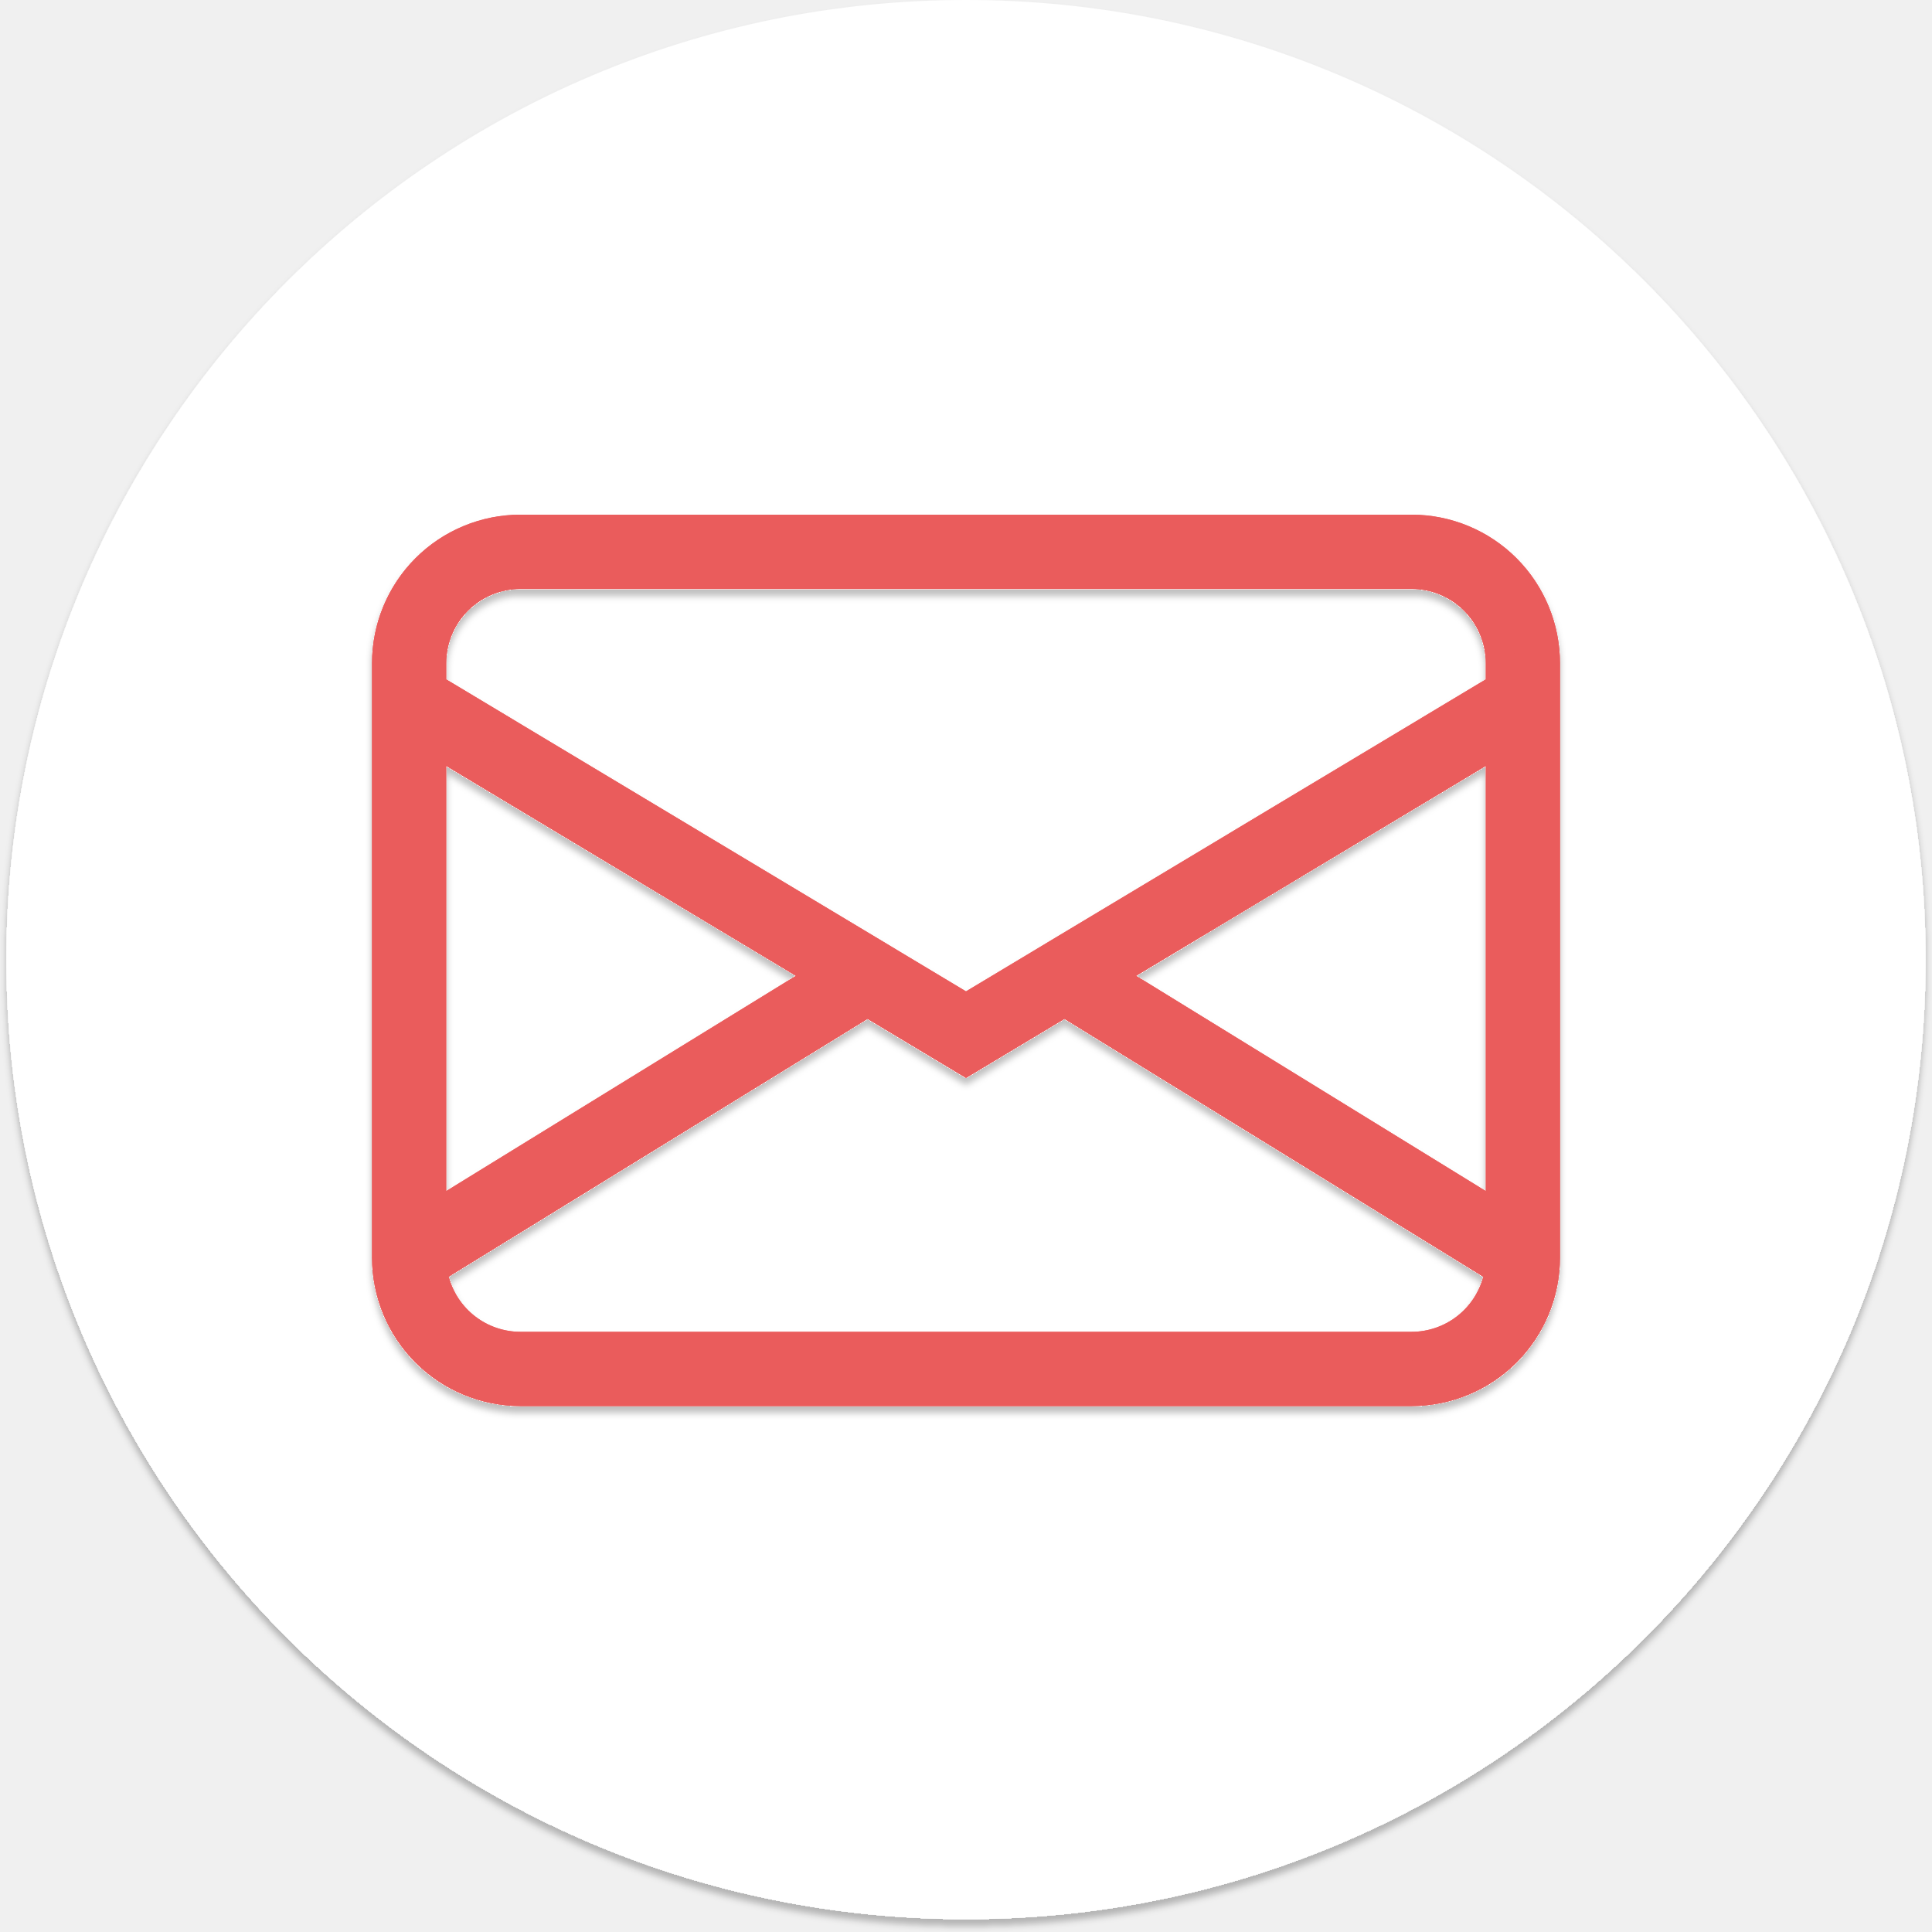
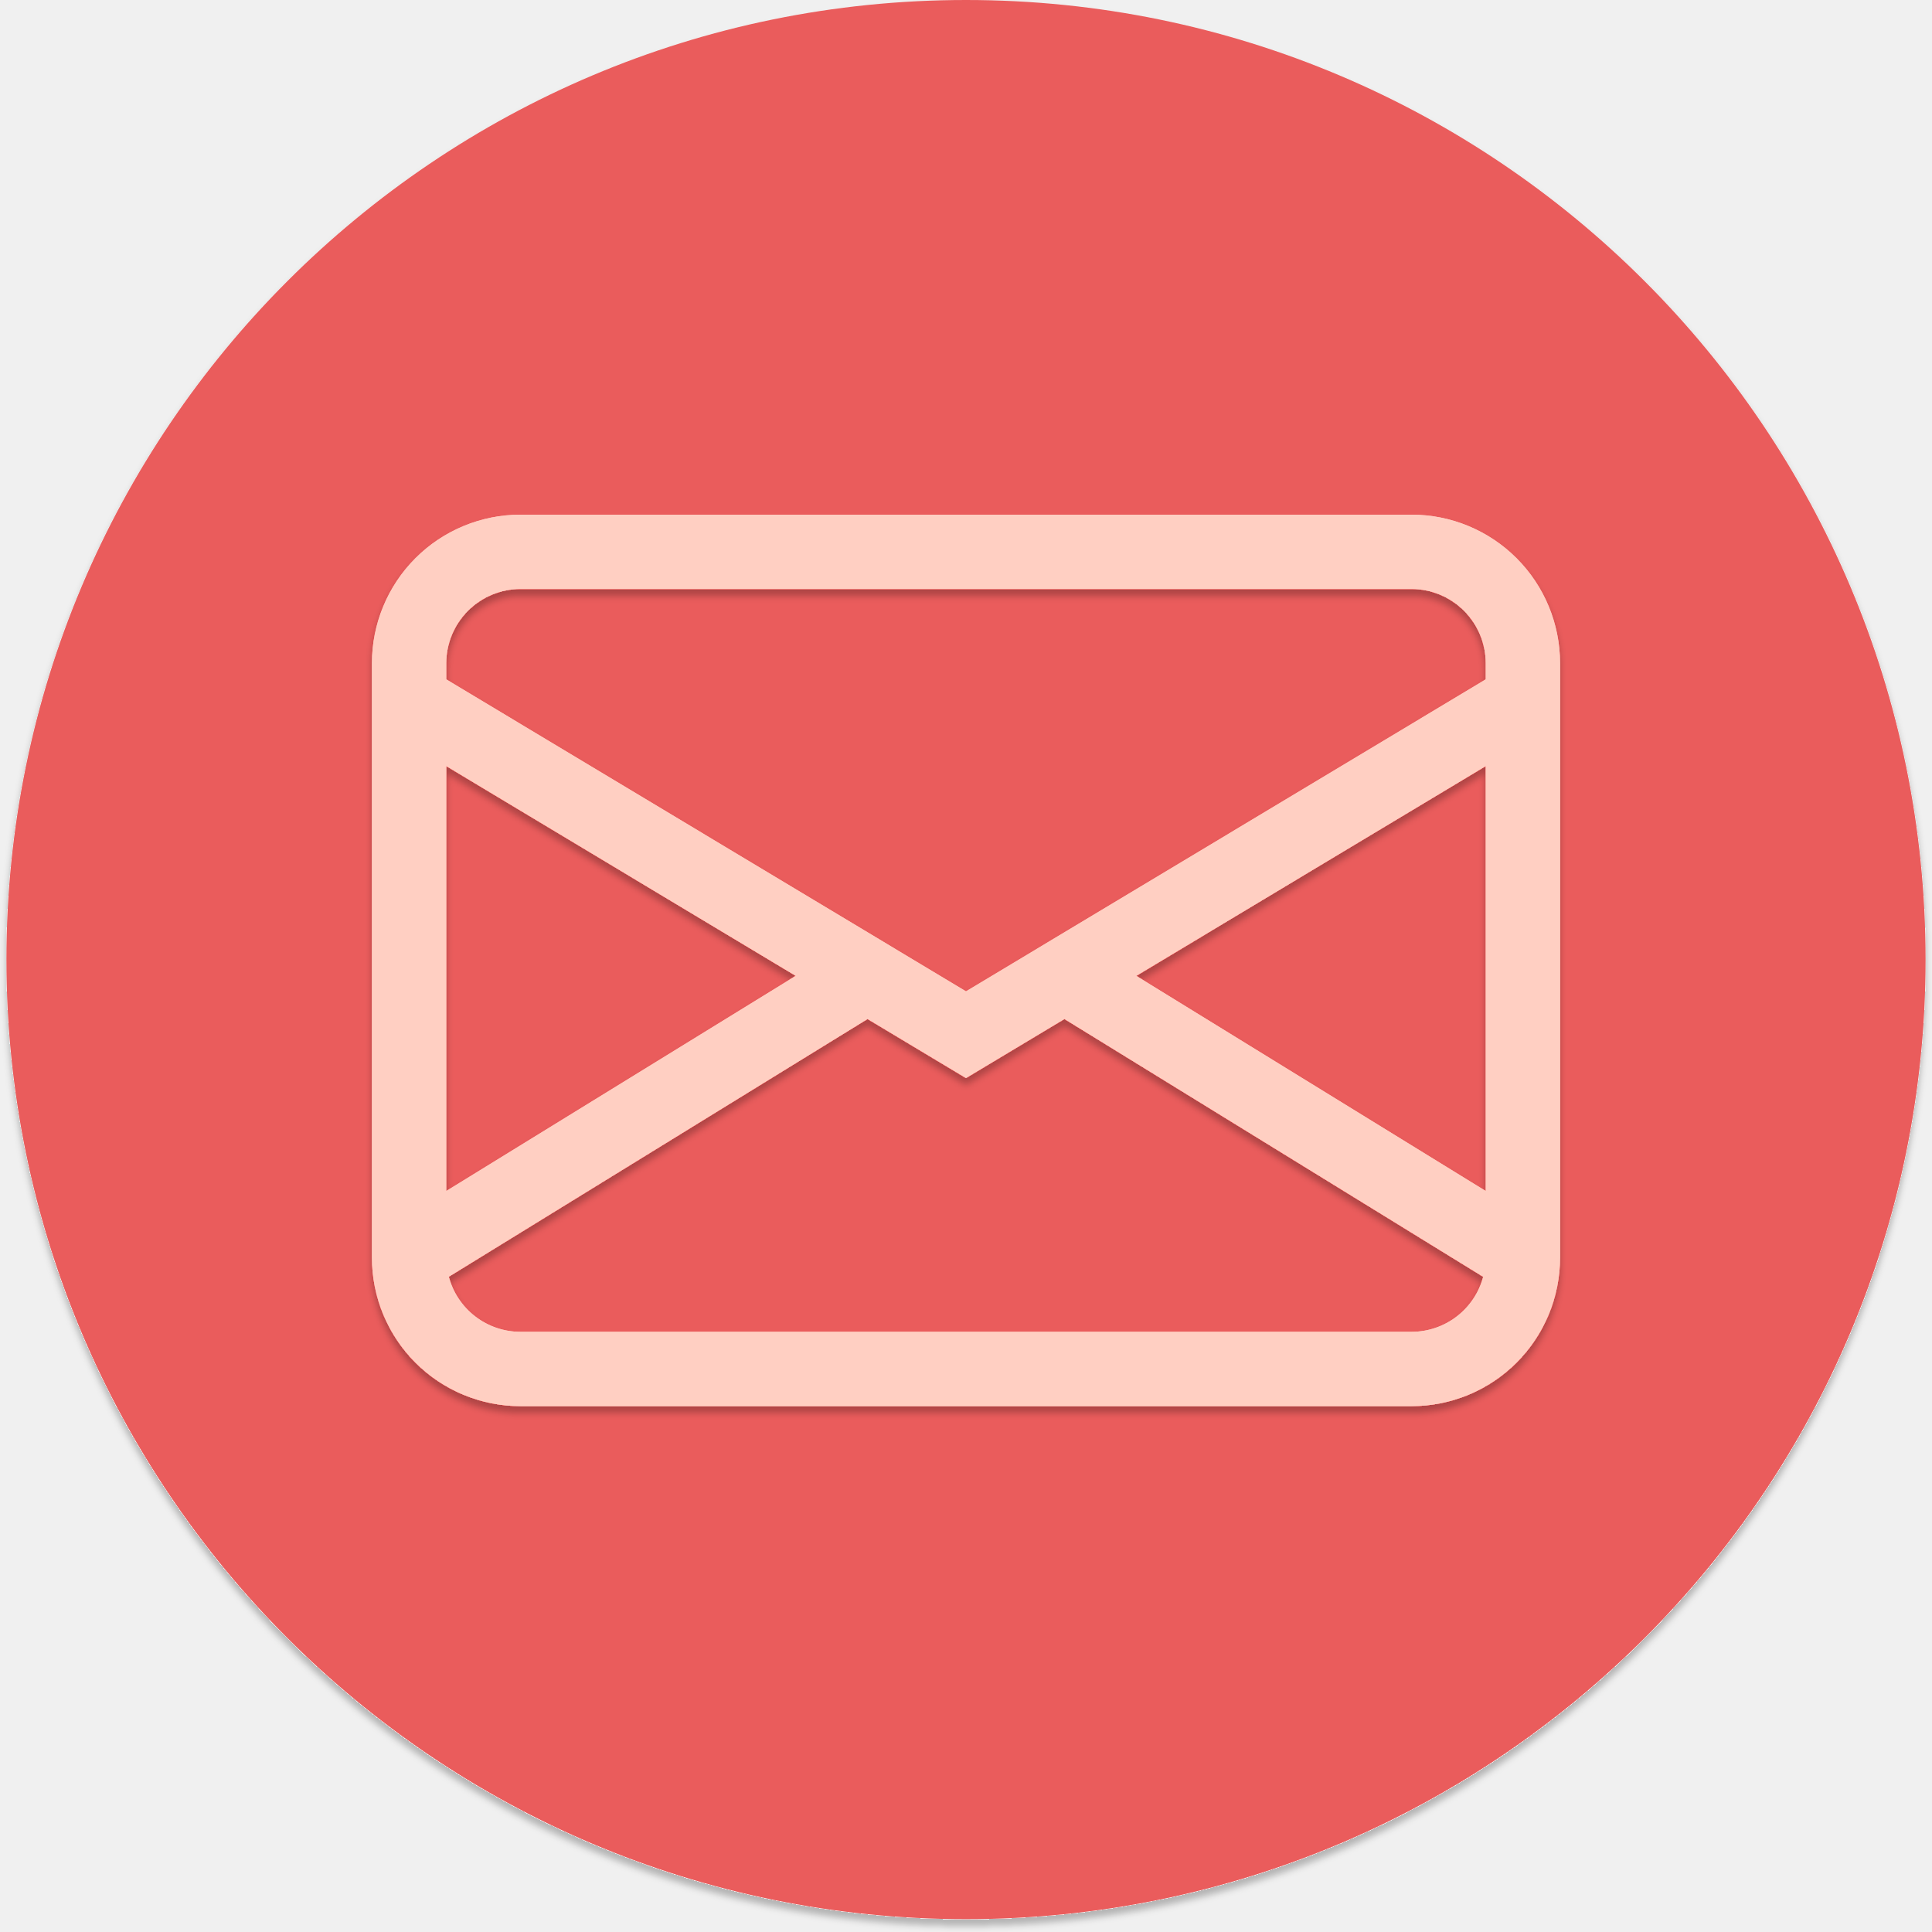
<svg xmlns="http://www.w3.org/2000/svg" width="1205" height="1205" viewBox="0 0 1205 1205" fill="none">
-   <g filter="url(#filter0_d_16_16)">
-     <path d="M602.5 1197C933.042 1197 1201 929.042 1201 598.5C1201 267.958 933.042 0 602.5 0C271.958 0 4 267.958 4 598.5C4 929.042 271.958 1197 602.5 1197Z" fill="white" />
-     <g filter="url(#filter1_d_16_16)">
-       <path d="M232 413.667C232 389.09 241.759 365.52 259.129 348.141C276.5 330.763 300.059 321 324.625 321H880.375C904.941 321 928.5 330.763 945.871 348.141C963.241 365.52 973 389.09 973 413.667V784.333C973 808.91 963.241 832.48 945.871 849.859C928.5 867.237 904.941 877 880.375 877H324.625C300.059 877 276.5 867.237 259.129 849.859C241.759 832.48 232 808.91 232 784.333V413.667ZM324.625 367.333C312.342 367.333 300.562 372.215 291.877 380.904C283.192 389.593 278.312 401.378 278.312 413.667V423.721L602.5 618.321L926.688 423.721V413.667C926.688 401.378 921.808 389.593 913.123 380.904C904.438 372.215 892.658 367.333 880.375 367.333H324.625ZM926.688 477.746L708.648 608.637L926.688 742.865V477.746ZM925.113 796.334L663.91 635.511L602.5 672.346L541.09 635.511L279.887 796.287C282.519 806.147 288.331 814.861 296.42 821.078C304.51 827.295 314.424 830.665 324.625 830.667H880.375C890.569 830.668 900.479 827.304 908.568 821.096C916.657 814.889 922.472 806.185 925.113 796.334ZM278.312 742.865L496.352 608.637L278.312 477.746V742.865Z" fill="#EA5C5C" />
-       <path d="M269.312 423.721V428.816L273.681 431.438L597.868 626.038L602.5 628.818L607.132 626.038L931.32 431.438L935.688 428.816V423.721V413.667C935.688 398.993 929.861 384.919 919.488 374.542C909.115 364.164 895.046 358.333 880.375 358.333H324.625C309.954 358.333 295.885 364.164 285.512 374.542C275.139 384.919 269.312 398.993 269.312 413.667V423.721ZM935.688 477.746V461.846L922.055 470.029L704.016 600.921L691.323 608.541L703.93 616.301L921.969 750.529L935.688 758.974V742.865V477.746ZM933.806 798.664L935.542 792.186L929.831 788.67L668.629 627.847L663.971 624.979L659.281 627.793L602.5 661.851L545.719 627.793L541.029 624.98L536.372 627.846L275.169 788.623L269.464 792.135L271.192 798.608C274.334 810.382 281.275 820.79 290.936 828.214C300.598 835.639 312.44 839.665 324.624 839.667H324.625H880.374C892.55 839.668 904.387 835.65 914.048 828.236C923.708 820.822 930.653 810.427 933.806 798.664ZM269.312 742.865V758.974L283.031 750.529L501.07 616.301L513.677 608.541L500.984 600.921L282.945 470.029L269.312 461.846V477.746V742.865ZM241 413.667C241 391.476 249.811 370.194 265.495 354.504C281.178 338.814 302.448 330 324.625 330H880.375C902.552 330 923.822 338.814 939.505 354.504C955.189 370.194 964 391.476 964 413.667V784.333C964 806.524 955.189 827.806 939.505 843.496C923.822 859.186 902.552 868 880.375 868H324.625C302.448 868 281.178 859.186 265.495 843.496C249.811 827.806 241 806.524 241 784.333V413.667Z" stroke="#EA5C5C" stroke-width="18" />
+   <g filter="url(#filter0_d_12_15)">
+     <circle cx="602.5" cy="598.5" r="598.5" fill="#EA5C5C" />
+     <g filter="url(#filter1_d_12_15)">
+       <path d="M232 413.667C232 389.09 241.759 365.52 259.129 348.141C276.5 330.763 300.059 321 324.625 321H880.375C904.941 321 928.5 330.763 945.871 348.141C963.241 365.52 973 389.09 973 413.667V784.333C973 808.91 963.241 832.48 945.871 849.859C928.5 867.237 904.941 877 880.375 877H324.625C300.059 877 276.5 867.237 259.129 849.859C241.759 832.48 232 808.91 232 784.333V413.667ZM324.625 367.333C312.342 367.333 300.562 372.215 291.877 380.904C283.192 389.593 278.312 401.378 278.312 413.667V423.721L602.5 618.321L926.688 423.721V413.667C926.688 401.378 921.808 389.593 913.123 380.904C904.438 372.215 892.658 367.333 880.375 367.333H324.625ZM926.688 477.746L708.648 608.637L926.688 742.865V477.746ZM925.113 796.334L663.91 635.511L602.5 672.346L541.09 635.511L279.887 796.287C282.519 806.147 288.331 814.861 296.42 821.078C304.51 827.295 314.424 830.665 324.625 830.667H880.375C890.569 830.668 900.479 827.304 908.568 821.096C916.657 814.889 922.472 806.185 925.113 796.334ZM278.312 742.865L496.352 608.637L278.312 477.746V742.865Z" fill="#FFCFC2" />
+       <path d="M269.312 423.721V428.816L273.681 431.438L597.868 626.038L602.5 628.818L607.132 626.038L931.32 431.438L935.688 428.816V423.721V413.667C935.688 398.993 929.861 384.919 919.488 374.542C909.115 364.164 895.046 358.333 880.375 358.333H324.625C309.954 358.333 295.885 364.164 285.512 374.542C275.139 384.919 269.312 398.993 269.312 413.667V423.721ZM935.688 477.746V461.846L922.055 470.029L704.016 600.921L691.323 608.541L703.93 616.301L921.969 750.529L935.688 758.974V742.865V477.746ZM933.806 798.664L935.542 792.186L929.831 788.67L668.629 627.847L663.971 624.979L659.281 627.793L602.5 661.851L545.719 627.793L541.029 624.98L536.372 627.846L275.169 788.623L269.464 792.135L271.192 798.608C274.334 810.382 281.275 820.79 290.936 828.214C300.598 835.639 312.44 839.665 324.624 839.667H324.625H880.374C880.374 839.667 880.375 839.667 880.375 839.667C892.551 839.668 904.387 835.65 914.048 828.236C923.708 820.822 930.653 810.427 933.806 798.664ZM269.312 742.865V758.974L283.031 750.529L501.07 616.301L513.677 608.541L500.984 600.921L282.945 470.029L269.312 461.846V477.746V742.865ZM241 413.667C241 391.476 249.811 370.194 265.495 354.504C281.178 338.814 302.448 330 324.625 330H880.375C902.552 330 923.822 338.814 939.505 354.504C955.189 370.194 964 391.476 964 413.667V784.333C964 806.524 955.189 827.806 939.505 843.496C923.822 859.186 902.552 868 880.375 868H324.625C302.448 868 281.178 859.186 265.495 843.496C249.811 827.806 241 806.524 241 784.333V413.667Z" stroke="#FFCFC2" stroke-width="18" />
    </g>
  </g>
  <defs>
-     <filter id="filter0_d_16_16" x="0" y="0" width="1205" height="1205" filterUnits="userSpaceOnUse" color-interpolation-filters="sRGB">
+     <filter id="filter0_d_12_15" x="0" y="0" width="1205" height="1205" filterUnits="userSpaceOnUse" color-interpolation-filters="sRGB">
      <feFlood flood-opacity="0" result="BackgroundImageFix" />
      <feColorMatrix in="SourceAlpha" type="matrix" values="0 0 0 0 0 0 0 0 0 0 0 0 0 0 0 0 0 0 127 0" result="hardAlpha" />
      <feOffset dy="4" />
      <feGaussianBlur stdDeviation="2" />
      <feComposite in2="hardAlpha" operator="out" />
      <feColorMatrix type="matrix" values="0 0 0 0 0 0 0 0 0 0 0 0 0 0 0 0 0 0 0.25 0" />
-       <feBlend mode="normal" in2="BackgroundImageFix" result="effect1_dropShadow_16_16" />
-       <feBlend mode="normal" in="SourceGraphic" in2="effect1_dropShadow_16_16" result="shape" />
+       <feBlend mode="normal" in2="BackgroundImageFix" result="effect1_dropShadow_12_15" />
+       <feBlend mode="normal" in="SourceGraphic" in2="effect1_dropShadow_12_15" result="shape" />
    </filter>
-     <filter id="filter1_d_16_16" x="228" y="321" width="749" height="564" filterUnits="userSpaceOnUse" color-interpolation-filters="sRGB">
+     <filter id="filter1_d_12_15" x="228" y="321" width="749" height="564" filterUnits="userSpaceOnUse" color-interpolation-filters="sRGB">
      <feFlood flood-opacity="0" result="BackgroundImageFix" />
      <feColorMatrix in="SourceAlpha" type="matrix" values="0 0 0 0 0 0 0 0 0 0 0 0 0 0 0 0 0 0 127 0" result="hardAlpha" />
      <feOffset dy="4" />
      <feGaussianBlur stdDeviation="2" />
      <feComposite in2="hardAlpha" operator="out" />
      <feColorMatrix type="matrix" values="0 0 0 0 0 0 0 0 0 0 0 0 0 0 0 0 0 0 0.25 0" />
-       <feBlend mode="normal" in2="BackgroundImageFix" result="effect1_dropShadow_16_16" />
-       <feBlend mode="normal" in="SourceGraphic" in2="effect1_dropShadow_16_16" result="shape" />
+       <feBlend mode="normal" in2="BackgroundImageFix" result="effect1_dropShadow_12_15" />
+       <feBlend mode="normal" in="SourceGraphic" in2="effect1_dropShadow_12_15" result="shape" />
    </filter>
  </defs>
</svg>
